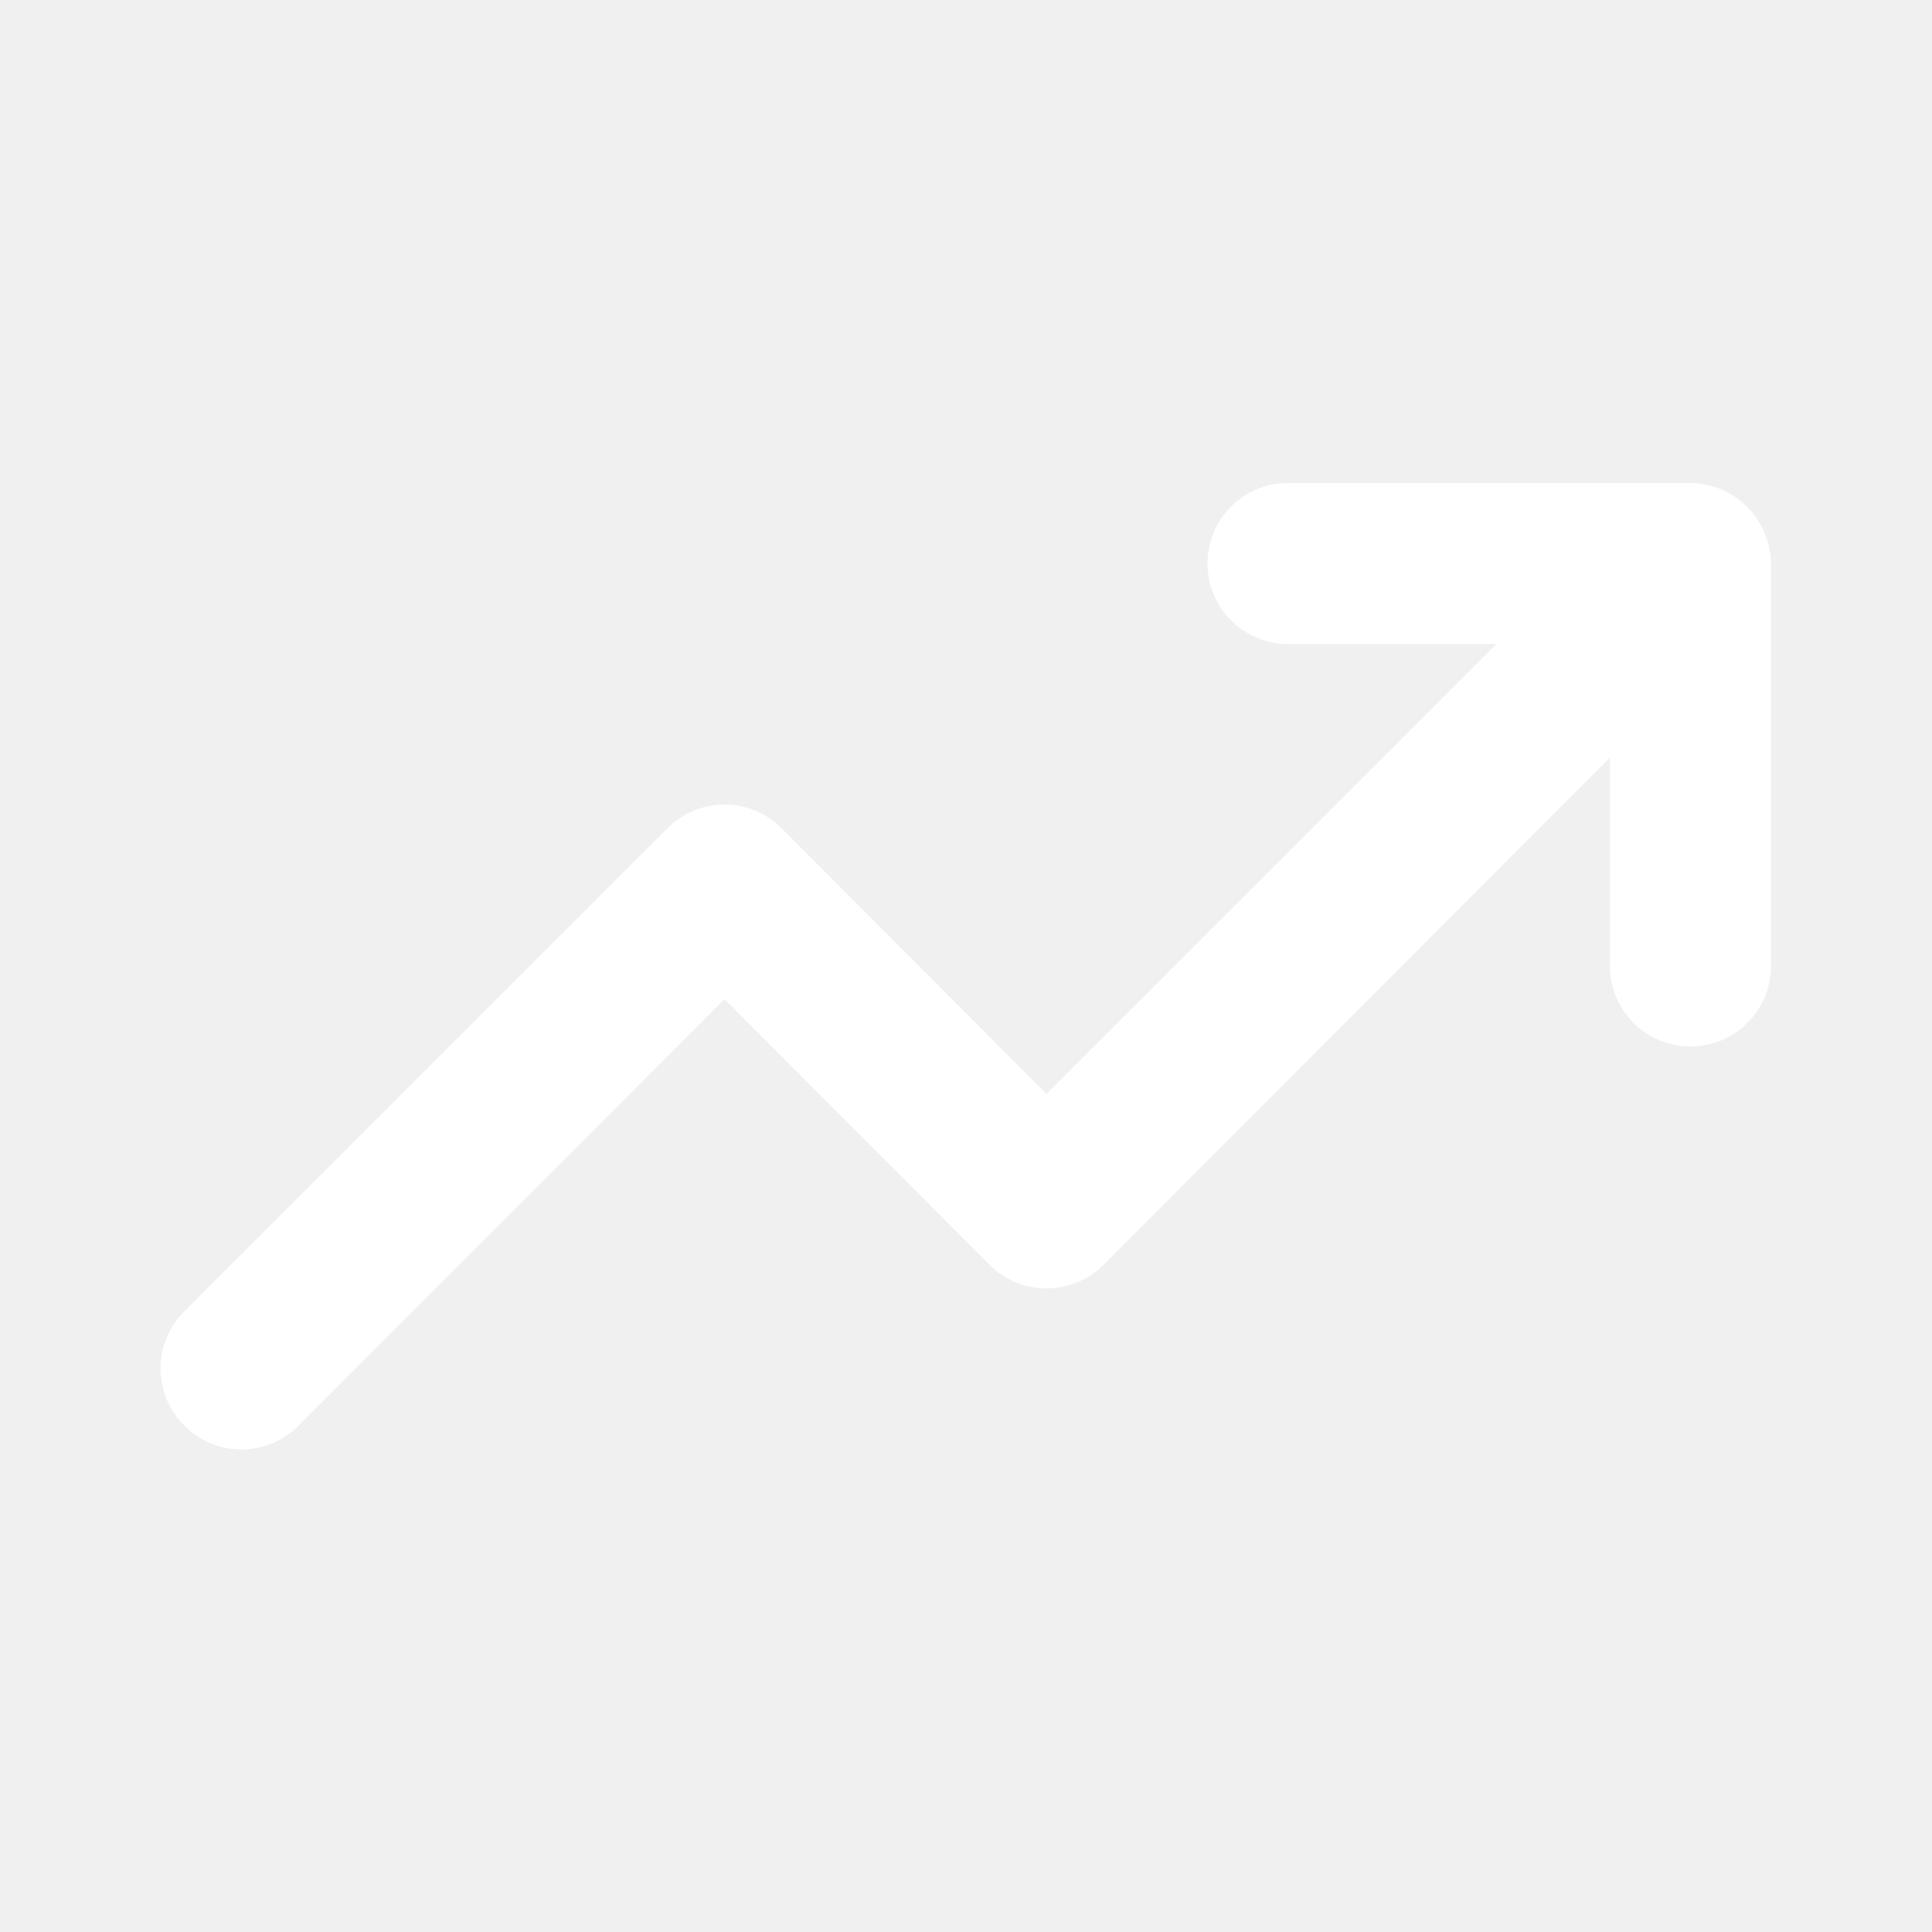
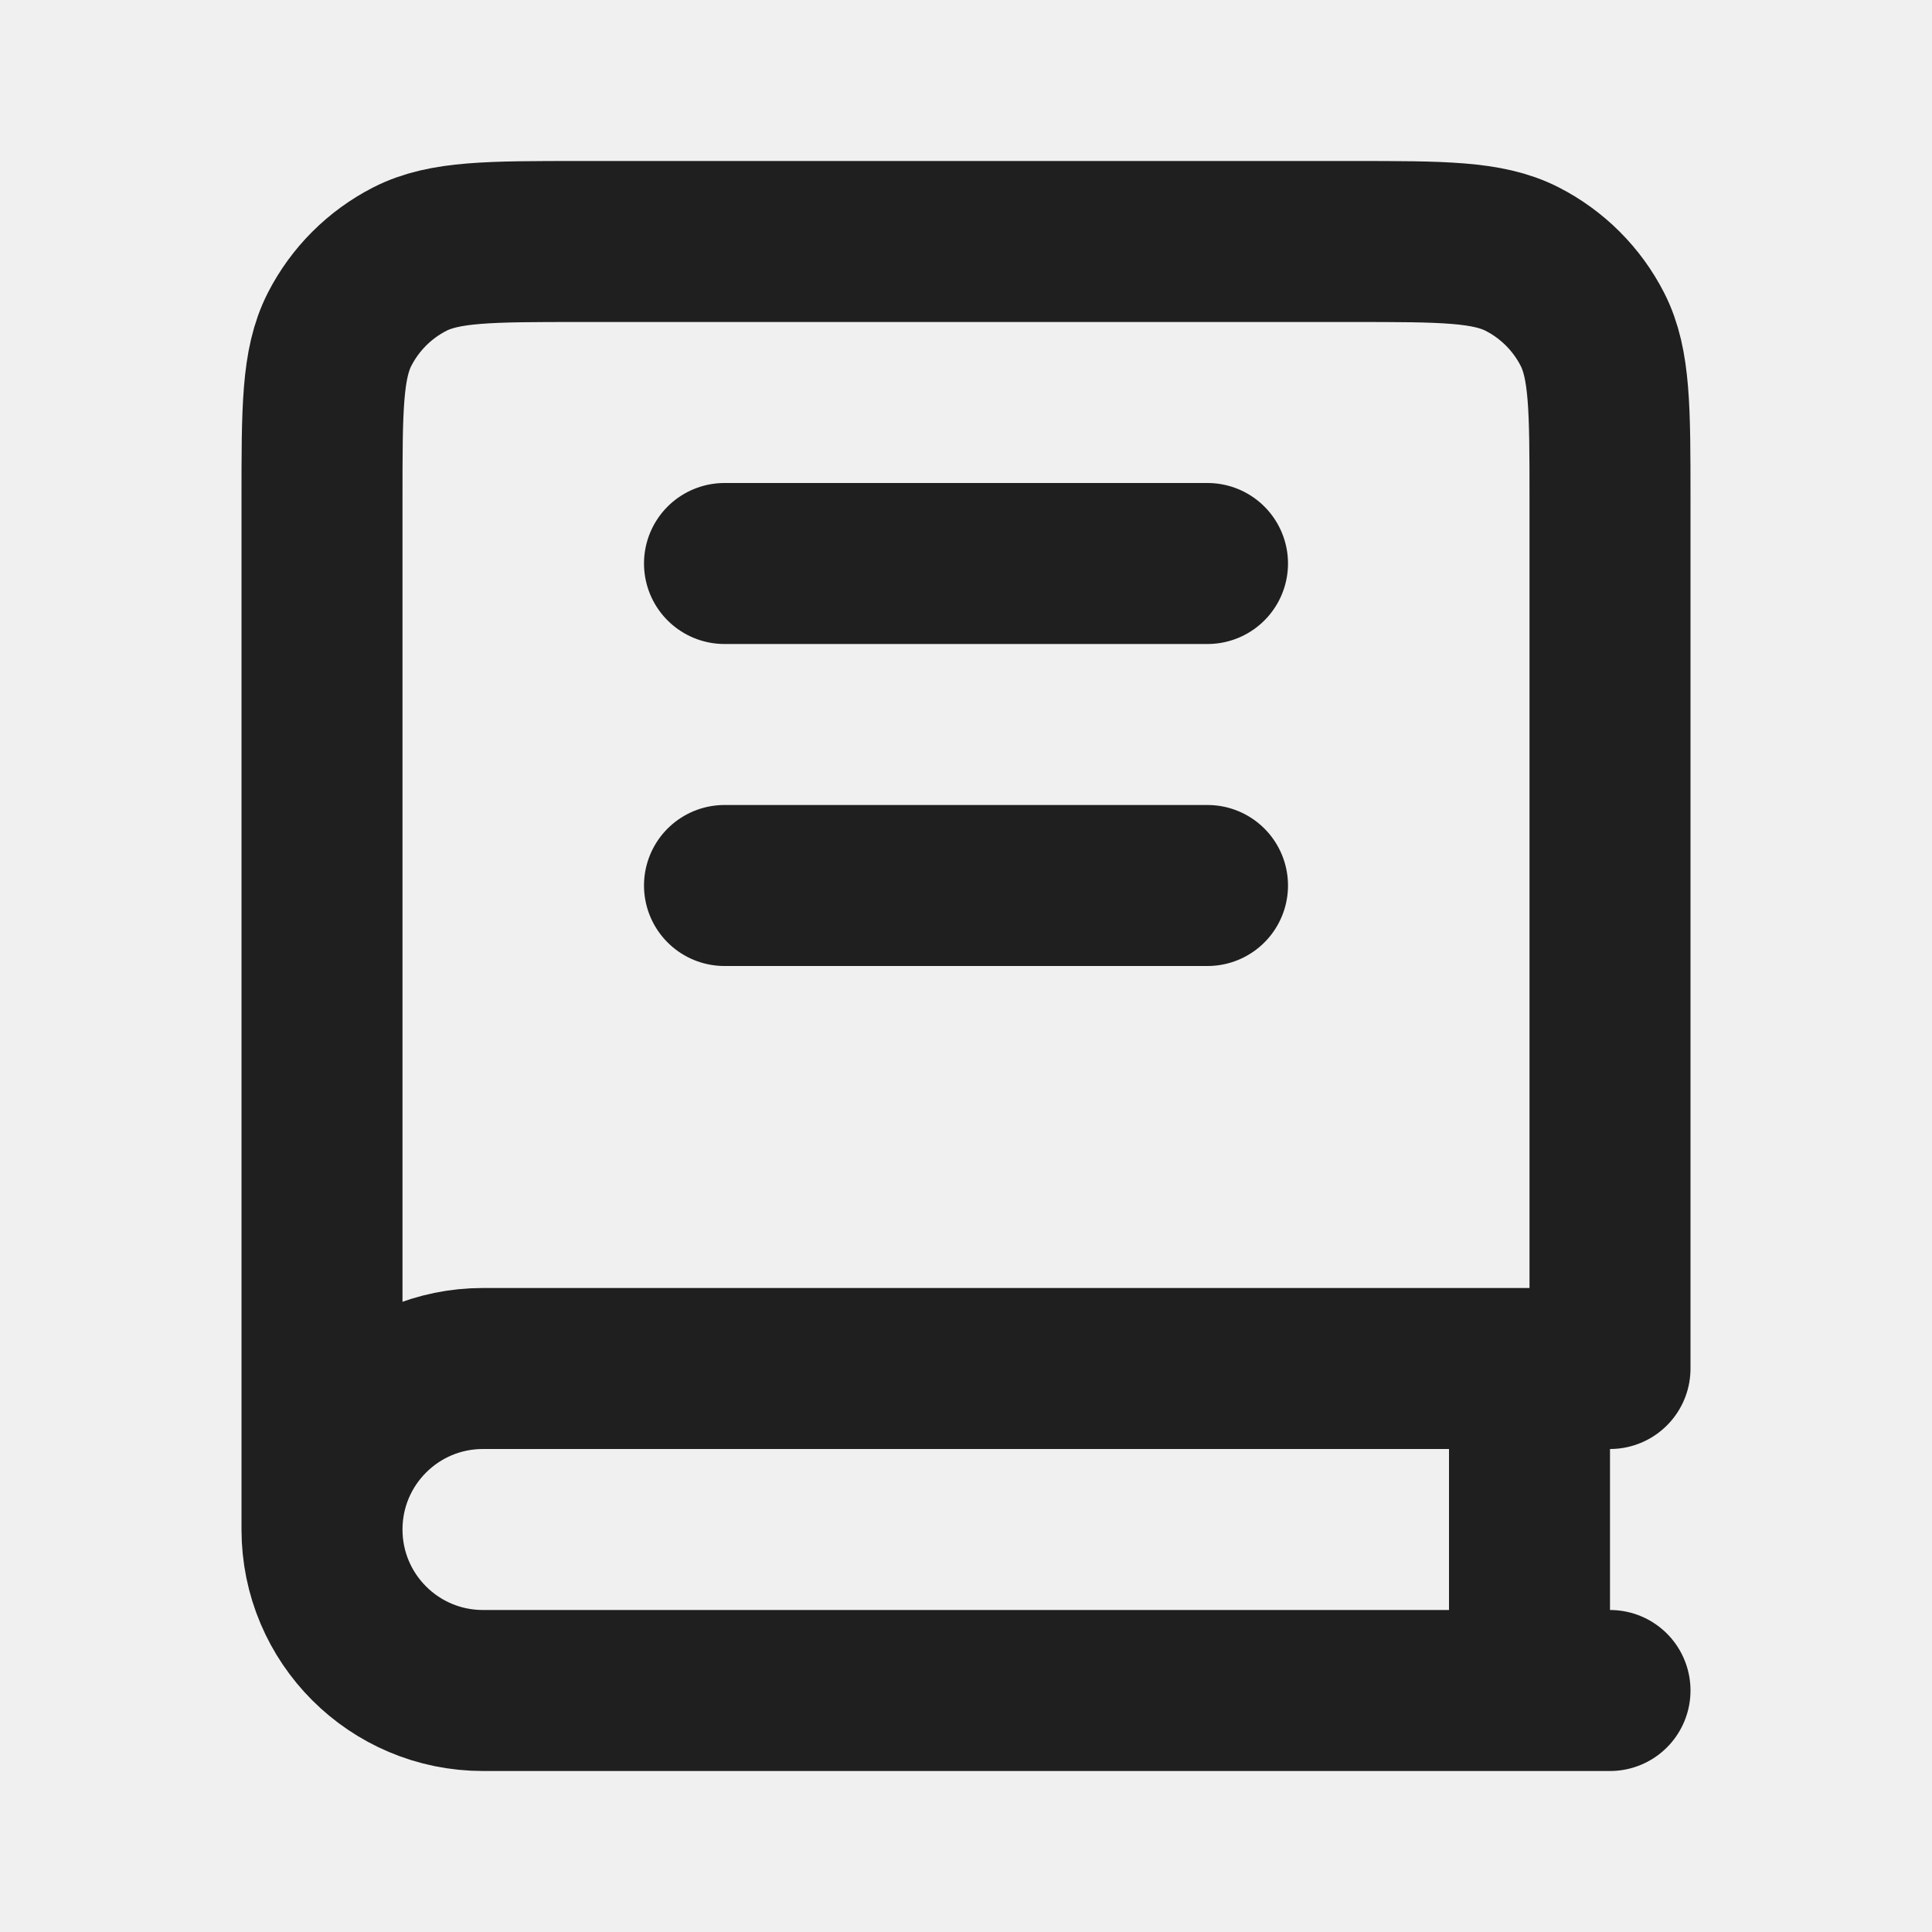
- <svg xmlns="http://www.w3.org/2000/svg" fill="#ffffff" width="800px" height="800px" viewBox="0 0 24 24">
+ <svg xmlns="http://www.w3.org/2000/svg" width="800px" height="800px" viewBox="0 0 24 24" fill="none">
  <g id="SVGRepo_bgCarrier" stroke-width="0" />
  <g id="SVGRepo_tracerCarrier" stroke-linecap="round" stroke-linejoin="round" />
  <g id="SVGRepo_iconCarrier">
-     <path d="M21.92,6.62a1,1,0,0,0-.54-.54A1,1,0,0,0,21,6H16a1,1,0,0,0,0,2h2.59L13,13.59l-3.29-3.3a1,1,0,0,0-1.42,0l-6,6a1,1,0,0,0,0,1.42,1,1,0,0,0,1.42,0L9,12.41l3.29,3.3a1,1,0,0,0,1.42,0L20,9.41V12a1,1,0,0,0,2,0V7A1,1,0,0,0,21.92,6.62Z" />
+     <path d="M4 19V6.2C4 5.08 4 4.52 4.218 4.092C4.41 3.716 4.716 3.41 5.092 3.218C5.52 3 6.08 3 7.2 3H16.8C17.92 3 18.48 3 18.908 3.218C19.284 3.41 19.59 3.716 19.782 4.092C20 4.52 20 5.08 20 6.2V17H6C4.895 17 4 17.895 4 19ZM4 19C4 20.105 4.895 21 6 21H20M9 7H15M9 11H15M19 17V21" stroke="#1f1f1f" stroke-width="2" stroke-linecap="round" stroke-linejoin="round" />
  </g>
</svg>
